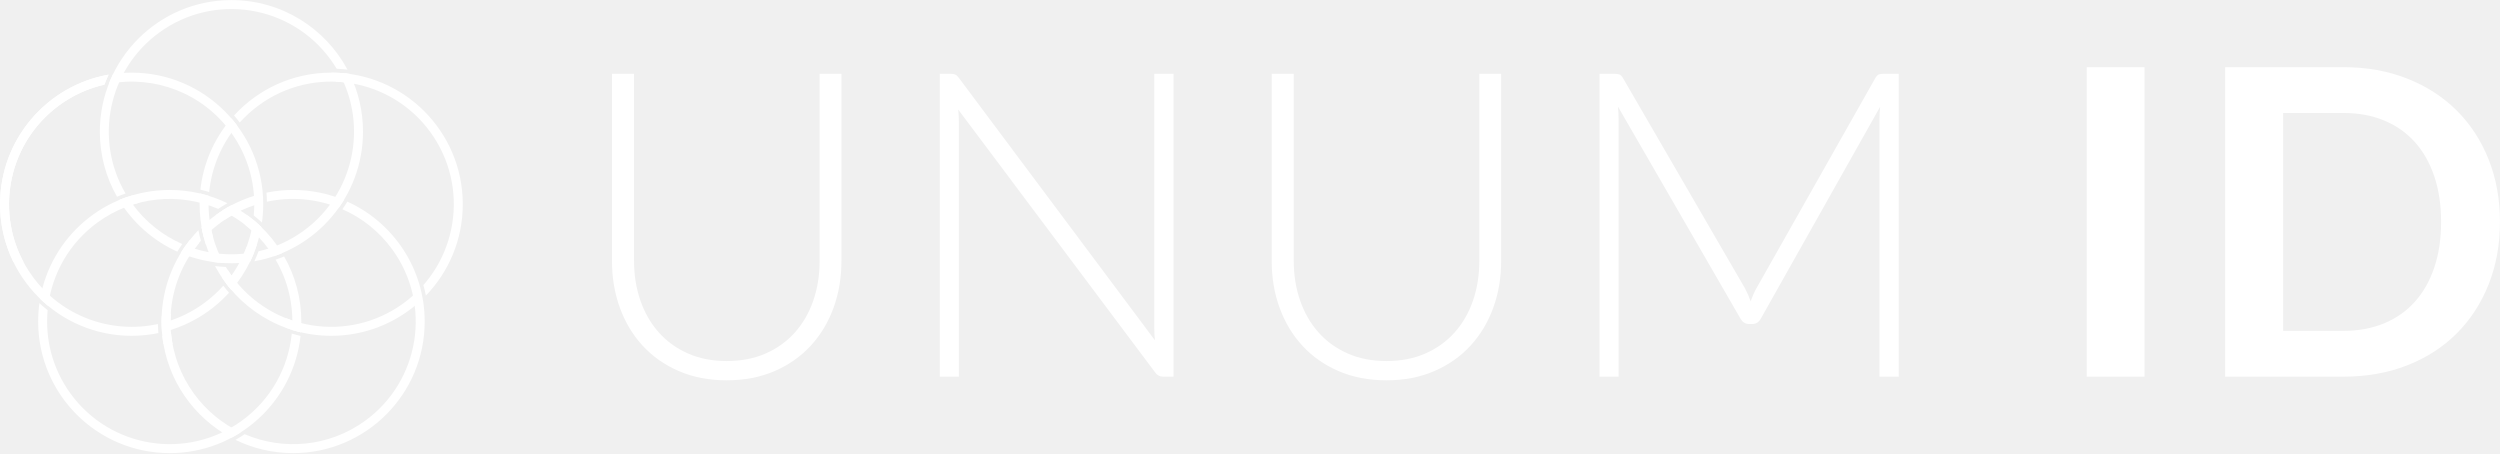
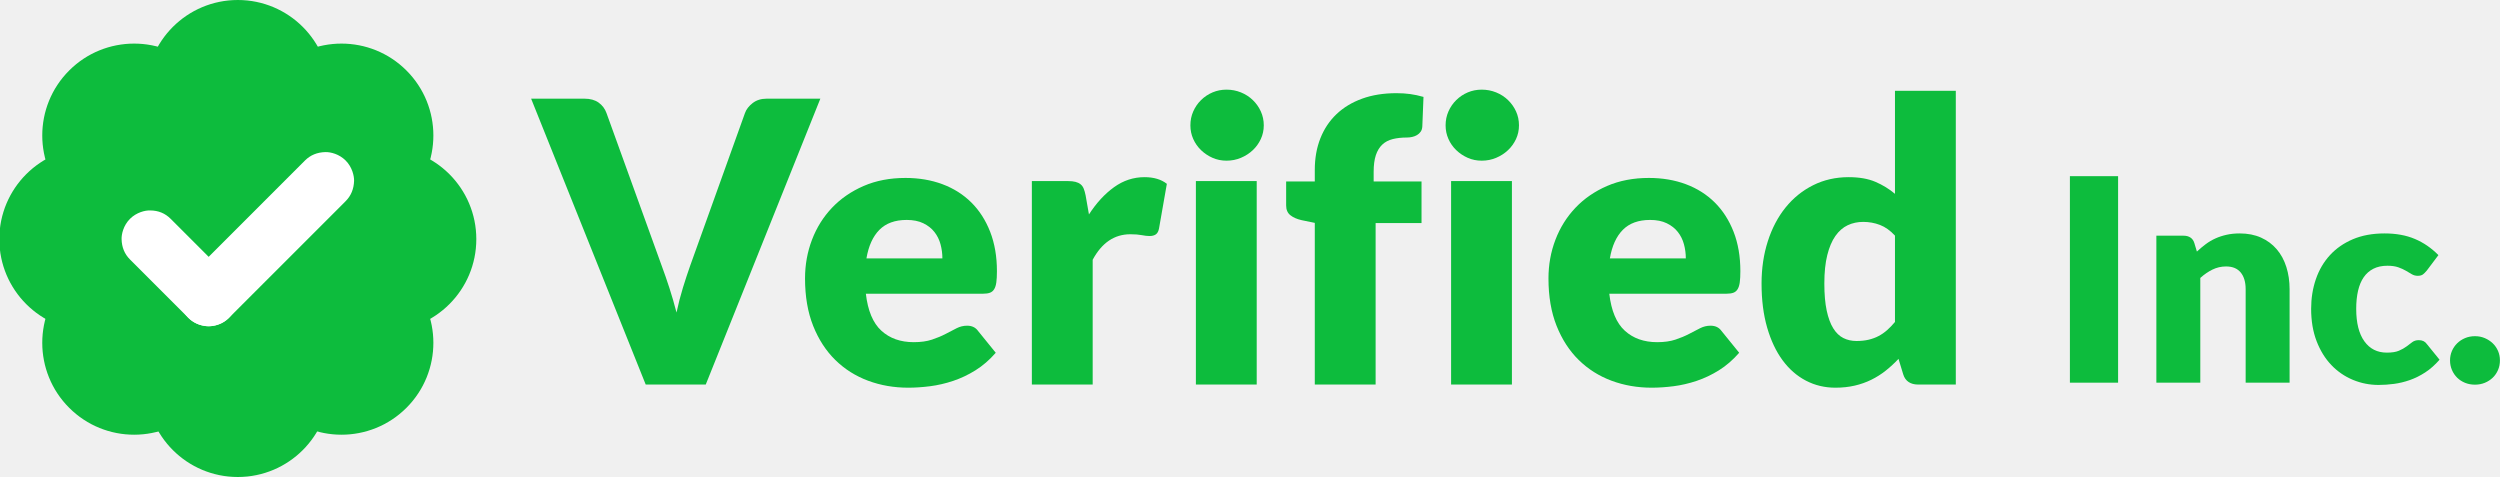
- <svg xmlns="http://www.w3.org/2000/svg" xmlns:xlink="http://www.w3.org/1999/xlink" width="20840px" height="3778px" viewBox="0 0 20840 3778" version="1.1">
-   <defs>
-     <rect id="path-1" x="0" y="0" width="1074" height="1316" />
-   </defs>
-   <g id="Page-18" stroke="none" stroke-width="1" fill="none" fill-rule="evenodd">
-     <g id="Group-13" transform="translate(0.5, 0.789224)">
-       <path d="M6057.349,3008.873 C6178.677,3008.873 6287.217,2987.759 6382.971,2945.532 C6478.725,2903.305 6559.907,2844.724 6626.519,2769.785 C6693.13,2694.847 6743.981,2606.529 6779.071,2504.827 C6814.161,2403.125 6831.706,2293.396 6831.706,2175.636 L6831.706,614.433 L7013.697,614.433 L7013.697,2175.636 C7013.697,2314.807 6991.692,2444.757 6947.681,2565.491 C6903.669,2686.225 6840.33,2791.493 6757.66,2881.3 C6674.99,2971.107 6574.479,3041.583 6456.125,3092.732 C6337.77,3143.88 6204.846,3169.454 6057.349,3169.454 C5909.851,3169.454 5776.927,3143.88 5658.573,3092.732 C5540.218,3041.583 5439.707,2971.107 5357.037,2881.3 C5274.368,2791.493 5211.028,2686.225 5167.017,2565.491 C5123.005,2444.757 5101,2314.807 5101,2175.636 L5101,614.433 L5284.776,614.433 L5284.776,2173.852 C5284.776,2291.612 5302.321,2401.341 5337.411,2503.043 C5372.501,2604.745 5423.054,2693.063 5489.071,2768.001 C5555.087,2842.939 5635.972,2901.818 5731.726,2944.64 C5827.48,2987.462 5936.02,3008.873 6057.349,3008.873 Z M7922.965,614.433 C7939.618,614.433 7952.702,616.514 7962.218,620.677 C7971.734,624.841 7981.845,634.059 7992.55,648.333 L9626.907,2835.802 C9623.339,2800.117 9621.554,2765.622 9621.554,2732.317 L9621.554,614.433 L9782.135,614.433 L9782.135,3139.122 L9694.708,3139.122 C9667.35,3139.122 9645.344,3127.227 9628.691,3103.437 L7987.198,912.399 C7990.766,948.084 7992.55,981.984 7992.55,1014.101 L7992.55,3139.122 L7833.754,3139.122 L7833.754,614.433 L7922.965,614.433 Z M11556.756,3008.873 C11678.085,3008.873 11786.624,2987.759 11882.379,2945.532 C11978.133,2903.305 12059.315,2844.724 12125.926,2769.785 C12192.538,2694.847 12243.388,2606.529 12278.478,2504.827 C12313.568,2403.125 12331.113,2293.396 12331.113,2175.636 L12331.113,614.433 L12513.105,614.433 L12513.105,2175.636 C12513.105,2314.807 12491.099,2444.757 12447.088,2565.491 C12403.077,2686.225 12339.737,2791.493 12257.067,2881.3 C12174.397,2971.107 12073.887,3041.583 11955.532,3092.732 C11837.177,3143.88 11704.253,3169.454 11556.756,3169.454 C11409.259,3169.454 11276.335,3143.88 11157.98,3092.732 C11039.625,3041.583 10939.115,2971.107 10856.445,2881.3 C10773.775,2791.493 10710.435,2686.225 10666.424,2565.491 C10622.413,2444.757 10600.407,2314.807 10600.407,2175.636 L10600.407,614.433 L10784.183,614.433 L10784.183,2173.852 C10784.183,2291.612 10801.728,2401.341 10836.818,2503.043 C10871.908,2604.745 10922.461,2693.063 10988.478,2768.001 C11054.495,2842.939 11135.379,2901.818 11231.134,2944.64 C11326.888,2987.462 11435.428,3008.873 11556.756,3008.873 Z M14546.439,2404.018 C14564.281,2437.324 14579.745,2473.008 14592.829,2511.072 C14599.966,2492.04 14607.4,2473.306 14615.132,2454.868 C14622.864,2436.431 14631.487,2418.887 14641.003,2402.234 L15633.037,648.333 C15642.553,632.87 15652.068,623.354 15661.584,619.785 C15671.1,616.217 15684.185,614.433 15700.837,614.433 L15827.518,614.433 L15827.518,3139.122 L15666.937,3139.122 L15666.937,987.337 C15666.937,956.41 15668.721,923.7 15672.29,889.204 L14678.472,2653.81 C14661.819,2684.737 14638.03,2700.2 14607.103,2700.2 L14578.555,2700.2 C14548.818,2700.2 14525.028,2684.737 14507.186,2653.81 L13486.605,887.42 C13490.173,921.916 13491.958,955.221 13491.958,987.337 L13491.958,3139.122 L13333.161,3139.122 L13333.161,614.433 L13458.057,614.433 C13474.71,614.433 13488.092,616.217 13498.202,619.785 C13508.313,623.354 13518.126,632.87 13527.642,648.333 L14546.439,2404.018 Z M17876.22,3139.122 L17394.477,3139.122 L17394.477,559.121 L17876.22,559.121 L17876.22,3139.122 Z M20839.139,1849.122 C20839.139,2038.251 20807.618,2211.915 20744.575,2370.117 C20681.532,2528.32 20592.916,2664.515 20478.724,2778.707 C20364.533,2892.898 20227.148,2981.514 20066.567,3044.557 C19905.985,3107.601 19728.158,3139.122 19533.081,3139.122 L18548.185,3139.122 L18548.185,559.121 L19533.081,559.121 C19728.158,559.121 19905.985,590.94 20066.567,654.578 C20227.148,718.216 20364.533,806.832 20478.724,920.429 C20592.916,1034.025 20681.532,1169.923 20744.575,1328.126 C20807.618,1486.328 20839.139,1659.992 20839.139,1849.122 Z M20348.475,1849.122 C20348.475,1707.572 20329.444,1580.595 20291.38,1468.188 C20253.316,1355.781 20199.195,1260.623 20129.015,1182.711 C20058.835,1104.799 19973.49,1045.028 19872.977,1003.395 C19772.465,961.763 19659.167,940.947 19533.081,940.947 L19031.712,940.947 L19031.712,2757.296 L19533.081,2757.296 C19659.167,2757.296 19772.465,2736.48 19872.977,2694.848 C19973.49,2653.215 20058.835,2593.444 20129.015,2515.532 C20199.195,2437.62 20253.316,2342.462 20291.38,2230.055 C20329.444,2117.648 20348.475,1990.671 20348.475,1849.122 Z" id="UNUMID-Copy-22" fill="#FFFFFF" fill-rule="nonzero" />
-       <g id="Group-3-Copy-4">
-         <g id="Shape-Copy" transform="translate(1077.663, 1551)">
-           <mask id="mask-2" fill="white">
-             <use xlink:href="#path-1" />
-           </mask>
-           <g id="Mask" />
-           <path d="M927.954,2052.597 C902.975,2068.61 877.304,2083.639 850.997,2097.628 C504.379,1913.32 268.371,1548.492 268.371,1128.541 C268.371,832.787 385.426,564.373 575.735,367.1 C581.526,396.682 588.474,425.85 596.528,454.556 L596.528,454.556 C288.117,805.653 252.115,1335.384 538.323,1729.316 C642.814,1873.136 777.791,1981.704 927.954,2052.597 L927.954,2052.597 Z M961.494,2067.698 C1281.596,2204.945 1663.763,2175.022 1965.995,1955.437 C2422.677,1623.638 2523.915,984.448 2192.116,527.766 C2081.516,375.539 1936.763,262.805 1775.999,192.439 C1790.475,171.766 1804.277,150.585 1817.371,128.928 C2197.579,301.178 2462.067,683.972 2462.067,1128.541 C2462.067,1734.313 1970.992,2225.389 1365.219,2225.389 C1192.822,2225.389 1029.715,2185.616 884.572,2114.745 C910.879,2100.067 936.537,2084.367 961.494,2067.698 L961.494,2067.698 Z M621.07,427.607 C613.638,399.038 607.328,370.016 602.191,340.591 C799.61,149.377 1068.672,31.693 1365.219,31.693 C1515.075,31.693 1657.911,61.745 1788.031,116.151 C1774.761,137.908 1760.756,159.167 1746.048,179.893 C1430.746,53.664 1059.502,87.272 764.444,301.645 C711.91,339.813 664.079,382.049 621.07,427.607 L621.07,427.607 Z" id="Shape" fill="#FFFFFF" mask="url(#mask-2)" />
+ <svg xmlns="http://www.w3.org/2000/svg" width="739px" height="141px" viewBox="0 0 739 141" version="1.1">
+   <g id="Verified-Inc.-Logo-(horizontal,-green,-white-check)" stroke="none" stroke-width="1" fill="none" fill-rule="evenodd">
+     <g id="Verified-Inc.-(outlines,-replaced,-modified)" transform="translate(157, 26.5)" fill="#0DBC3D" fill-rule="nonzero">
+       <g id="Inc.-(outlines)" transform="translate(454.8625, 25.574)">
+         <polygon id="Path" points="14.245 61.045 0 61.045 0 0 14.245 0" />
+         <path d="M25.558,61.045 L25.558,17.597 L33.602,17.597 C34.412,17.597 35.089,17.779 35.634,18.142 C36.179,18.505 36.563,19.049 36.786,19.776 L37.54,22.29 C38.378,21.507 39.244,20.781 40.138,20.111 C41.032,19.44 41.988,18.875 43.008,18.414 C44.027,17.953 45.131,17.59 46.318,17.325 C47.505,17.059 48.797,16.927 50.193,16.927 C52.568,16.927 54.669,17.339 56.499,18.163 C58.328,18.987 59.872,20.132 61.129,21.598 C62.386,23.065 63.335,24.81 63.978,26.835 C64.62,28.86 64.941,31.06 64.941,33.434 L64.941,61.045 L51.953,61.045 L51.953,33.434 C51.953,31.311 51.464,29.657 50.487,28.469 C49.509,27.282 48.071,26.689 46.171,26.689 C44.747,26.689 43.406,26.996 42.149,27.611 C40.892,28.225 39.691,29.049 38.546,30.082 L38.546,61.045 L25.558,61.045 Z" id="Path" />
+         <path d="M105.498,27.904 C105.107,28.379 104.73,28.756 104.367,29.035 C104.004,29.314 103.487,29.454 102.817,29.454 C102.174,29.454 101.595,29.3 101.078,28.993 C100.561,28.686 99.982,28.344 99.339,27.967 C98.697,27.59 97.943,27.247 97.077,26.94 C96.211,26.633 95.135,26.479 93.851,26.479 C92.259,26.479 90.883,26.773 89.724,27.359 C88.565,27.946 87.608,28.784 86.854,29.873 C86.1,30.962 85.541,32.296 85.178,33.874 C84.815,35.452 84.633,37.233 84.633,39.216 C84.633,43.378 85.436,46.576 87.042,48.811 C88.648,51.045 90.862,52.163 93.683,52.163 C95.191,52.163 96.385,51.974 97.265,51.597 C98.145,51.22 98.892,50.801 99.507,50.34 C100.121,49.879 100.687,49.453 101.204,49.062 C101.72,48.671 102.37,48.476 103.152,48.476 C104.185,48.476 104.967,48.853 105.498,49.607 L109.269,54.257 C107.928,55.794 106.518,57.044 105.037,58.007 C103.557,58.971 102.042,59.725 100.491,60.27 C98.941,60.814 97.384,61.191 95.82,61.401 C94.256,61.61 92.733,61.715 91.253,61.715 C88.599,61.715 86.065,61.212 83.649,60.207 C81.232,59.201 79.11,57.742 77.28,55.829 C75.451,53.915 73.998,51.562 72.923,48.769 C71.847,45.976 71.31,42.791 71.31,39.216 C71.31,36.088 71.778,33.162 72.713,30.439 C73.649,27.715 75.032,25.355 76.861,23.358 C78.691,21.361 80.953,19.79 83.649,18.644 C86.344,17.499 89.465,16.927 93.013,16.927 C96.42,16.927 99.409,17.471 101.979,18.561 C104.548,19.65 106.867,21.242 108.934,23.337 L105.498,27.904 Z" id="Path" />
+         <path d="M112.369,54.467 C112.369,53.461 112.558,52.526 112.935,51.66 C113.312,50.794 113.829,50.04 114.485,49.397 C115.142,48.755 115.917,48.245 116.811,47.868 C117.704,47.491 118.682,47.302 119.743,47.302 C120.777,47.302 121.74,47.491 122.634,47.868 C123.528,48.245 124.31,48.755 124.981,49.397 C125.651,50.04 126.175,50.794 126.552,51.66 C126.929,52.526 127.117,53.461 127.117,54.467 C127.117,55.472 126.929,56.415 126.552,57.295 C126.175,58.175 125.651,58.936 124.981,59.578 C124.31,60.221 123.528,60.724 122.634,61.087 C121.74,61.45 120.777,61.631 119.743,61.631 C118.682,61.631 117.704,61.45 116.811,61.087 C115.917,60.724 115.142,60.221 114.485,59.578 C113.829,58.936 113.312,58.175 112.935,57.295 C112.558,56.415 112.369,55.472 112.369,54.467 Z" id="Path" />
+       </g>
+       <g id="Verified-(outlines,-replaced,-modified,-green)" transform="translate(-0, -0)">
+         <path d="M7.10542736e-15,2.668 L15.776,2.668 C17.477,2.668 18.869,3.055 19.952,3.828 C21.035,4.601 21.808,5.626 22.272,6.902 L38.628,52.142 C39.363,54.114 40.107,56.26 40.861,58.58 C41.615,60.9 42.321,63.336 42.978,65.888 C43.519,63.336 44.148,60.9 44.863,58.58 C45.578,56.26 46.284,54.114 46.98,52.142 L63.22,6.902 C63.607,5.819 64.361,4.843 65.482,3.973 C66.603,3.103 67.976,2.668 69.6,2.668 L85.492,2.668 L51.62,87.174 L33.872,87.174 L7.10542736e-15,2.668 Z" id="Path" />
+         <path d="M110.664,26.1 C114.647,26.1 118.291,26.719 121.597,27.956 C124.903,29.193 127.745,30.991 130.123,33.35 C132.501,35.709 134.357,38.599 135.691,42.021 C137.025,45.443 137.692,49.319 137.692,53.65 C137.692,55.003 137.634,56.105 137.518,56.956 C137.402,57.807 137.189,58.483 136.88,58.986 C136.571,59.489 136.155,59.837 135.633,60.03 C135.111,60.223 134.444,60.32 133.632,60.32 L98.948,60.32 C99.528,65.347 101.055,68.991 103.53,71.253 C106.005,73.515 109.195,74.646 113.1,74.646 C115.188,74.646 116.986,74.395 118.494,73.892 C120.002,73.389 121.346,72.829 122.525,72.21 C123.704,71.591 124.787,71.031 125.773,70.528 C126.759,70.025 127.793,69.774 128.876,69.774 C130.307,69.774 131.389,70.296 132.124,71.34 L137.344,77.778 C135.488,79.905 133.487,81.635 131.341,82.969 C129.195,84.303 126.991,85.347 124.729,86.101 C122.467,86.855 120.205,87.377 117.943,87.667 C115.681,87.957 113.525,88.102 111.476,88.102 C107.261,88.102 103.308,87.416 99.615,86.043 C95.922,84.67 92.694,82.631 89.929,79.924 C87.164,77.217 84.98,73.853 83.375,69.832 C81.77,65.811 80.968,61.132 80.968,55.796 C80.968,51.775 81.654,47.966 83.027,44.37 C84.4,40.774 86.372,37.623 88.943,34.916 C91.514,32.209 94.627,30.063 98.281,28.478 C101.935,26.893 106.063,26.1 110.664,26.1 Z M111.012,38.512 C107.571,38.512 104.883,39.488 102.95,41.441 C101.017,43.394 99.741,46.207 99.122,49.88 L121.568,49.88 C121.568,48.449 121.384,47.057 121.017,45.704 C120.65,44.351 120.05,43.142 119.219,42.079 C118.388,41.016 117.295,40.155 115.942,39.498 C114.589,38.841 112.945,38.512 111.012,38.512 Z" id="Shape" />
+         <path d="M148.016,87.174 L148.016,27.028 L158.688,27.028 C159.577,27.028 160.322,27.105 160.921,27.26 C161.52,27.415 162.023,27.656 162.429,27.985 C162.835,28.314 163.144,28.749 163.357,29.29 C163.57,29.831 163.753,30.489 163.908,31.262 L164.894,36.888 C167.098,33.485 169.573,30.798 172.318,28.826 C175.063,26.854 178.06,25.868 181.308,25.868 C184.053,25.868 186.257,26.525 187.92,27.84 L185.6,41.064 C185.445,41.876 185.136,42.446 184.672,42.775 C184.208,43.104 183.589,43.268 182.816,43.268 C182.159,43.268 181.385,43.181 180.496,43.007 C179.607,42.833 178.485,42.746 177.132,42.746 C172.415,42.746 168.703,45.259 165.996,50.286 L165.996,87.174 L148.016,87.174 Z" id="Path" />
+         <path d="M214.484,27.028 L214.484,87.174 L196.504,87.174 L196.504,27.028 L214.484,27.028 Z M216.572,10.556 C216.572,11.987 216.282,13.33 215.702,14.587 C215.122,15.844 214.329,16.946 213.324,17.893 C212.319,18.84 211.149,19.594 209.815,20.155 C208.481,20.716 207.06,20.996 205.552,20.996 C204.083,20.996 202.71,20.716 201.434,20.155 C200.158,19.594 199.027,18.84 198.041,17.893 C197.055,16.946 196.282,15.844 195.721,14.587 C195.16,13.33 194.88,11.987 194.88,10.556 C194.88,9.087 195.16,7.714 195.721,6.438 C196.282,5.162 197.055,4.041 198.041,3.074 C199.027,2.107 200.158,1.353 201.434,0.812 C202.71,0.271 204.083,0 205.552,0 C207.06,0 208.481,0.271 209.815,0.812 C211.149,1.353 212.319,2.107 213.324,3.074 C214.329,4.041 215.122,5.162 215.702,6.438 C216.282,7.714 216.572,9.087 216.572,10.556 Z" id="Shape" />
+         <path d="M330.423,26.1 C334.406,26.1 338.05,26.719 341.356,27.956 C344.662,29.193 347.504,30.991 349.882,33.35 C352.26,35.709 354.116,38.599 355.45,42.021 C356.784,45.443 357.451,49.319 357.451,53.65 C357.451,55.003 357.393,56.105 357.277,56.956 C357.161,57.807 356.948,58.483 356.639,58.986 C356.33,59.489 355.914,59.837 355.392,60.03 C354.87,60.223 354.203,60.32 353.391,60.32 L318.707,60.32 C319.287,65.347 320.814,68.991 323.289,71.253 C325.764,73.515 328.954,74.646 332.859,74.646 C334.947,74.646 336.745,74.395 338.253,73.892 C339.761,73.389 341.105,72.829 342.284,72.21 C343.463,71.591 344.546,71.031 345.532,70.528 C346.518,70.025 347.552,69.774 348.635,69.774 C350.066,69.774 351.148,70.296 351.883,71.34 L357.103,77.778 C355.247,79.905 353.246,81.635 351.1,82.969 C348.954,84.303 346.75,85.347 344.488,86.101 C342.226,86.855 339.964,87.377 337.702,87.667 C335.44,87.957 333.284,88.102 331.235,88.102 C327.02,88.102 323.067,87.416 319.374,86.043 C315.681,84.67 312.453,82.631 309.688,79.924 C306.923,77.217 304.739,73.853 303.134,69.832 C301.529,65.811 300.727,61.132 300.727,55.796 C300.727,51.775 301.413,47.966 302.786,44.37 C304.159,40.774 306.131,37.623 308.702,34.916 C311.273,32.209 314.386,30.063 318.04,28.478 C321.694,26.893 325.822,26.1 330.423,26.1 Z M330.771,38.512 C327.33,38.512 324.642,39.488 322.709,41.441 C320.776,43.394 319.5,46.207 318.881,49.88 L341.327,49.88 C341.327,48.449 341.143,47.057 340.776,45.704 C340.409,44.351 339.809,43.142 338.978,42.079 C338.147,41.016 337.054,40.155 335.701,39.498 C334.348,38.841 332.704,38.512 330.771,38.512 Z" id="Shape" />
+         <path d="M409.999,87.174 C408.878,87.174 407.94,86.923 407.186,86.42 C406.432,85.917 405.9,85.163 405.591,84.158 L404.199,79.576 C403,80.852 401.744,82.012 400.429,83.056 C399.114,84.1 397.693,84.999 396.166,85.753 C394.639,86.507 392.995,87.087 391.236,87.493 C389.477,87.899 387.572,88.102 385.523,88.102 C382.391,88.102 379.491,87.406 376.823,86.014 C374.155,84.622 371.854,82.611 369.921,79.982 C367.988,77.353 366.47,74.134 365.368,70.325 C364.266,66.516 363.715,62.176 363.715,57.304 C363.715,52.819 364.334,48.652 365.571,44.805 C366.808,40.958 368.558,37.632 370.82,34.829 C373.082,32.026 375.798,29.831 378.969,28.246 C382.14,26.661 385.639,25.868 389.467,25.868 C392.56,25.868 395.18,26.322 397.326,27.231 C399.472,28.14 401.415,29.329 403.155,30.798 L403.155,0.348 L421.135,0.348 L421.135,87.174 L409.999,87.174 Z M391.787,74.298 C393.102,74.298 394.291,74.172 395.354,73.921 C396.417,73.67 397.394,73.312 398.283,72.848 C399.172,72.384 400.013,71.804 400.806,71.108 C401.599,70.412 402.382,69.6 403.155,68.672 L403.155,43.152 C401.763,41.644 400.284,40.59 398.718,39.991 C397.152,39.392 395.499,39.092 393.759,39.092 C392.096,39.092 390.569,39.421 389.177,40.078 C387.785,40.735 386.577,41.789 385.552,43.239 C384.527,44.689 383.725,46.574 383.145,48.894 C382.565,51.214 382.275,54.017 382.275,57.304 C382.275,60.475 382.507,63.143 382.971,65.308 C383.435,67.473 384.083,69.223 384.914,70.557 C385.745,71.891 386.741,72.848 387.901,73.428 C389.061,74.008 390.356,74.298 391.787,74.298 Z" id="Shape" />
+         <path d="M231.652,87.174 L231.652,39.382 L227.708,38.57 C226.355,38.261 225.262,37.777 224.431,37.12 C223.6,36.463 223.184,35.496 223.184,34.22 L223.184,27.144 L231.652,27.144 L231.652,23.722 C231.652,20.281 232.203,17.168 233.305,14.384 C234.407,11.6 235.992,9.222 238.061,7.25 C240.13,5.278 242.653,3.751 245.63,2.668 C248.607,1.585 251.991,1.044 255.78,1.044 C257.249,1.044 258.612,1.131 259.869,1.305 C261.126,1.479 262.431,1.759 263.784,2.146 L263.436,10.904 C263.397,11.523 263.233,12.035 262.943,12.441 C262.653,12.847 262.295,13.176 261.87,13.427 C261.445,13.678 260.971,13.862 260.449,13.978 C259.927,14.094 259.415,14.152 258.912,14.152 C257.327,14.152 255.915,14.307 254.678,14.616 C253.441,14.925 252.406,15.476 251.575,16.269 C250.744,17.062 250.115,18.106 249.69,19.401 C249.265,20.696 249.052,22.33 249.052,24.302 L249.052,27.144 L263.204,27.144 L263.204,39.44 L249.632,39.44 L249.632,87.174 L231.652,87.174 Z" id="Path" />
+         <path d="M289.923,27.028 L289.923,87.174 L271.943,87.174 L271.943,27.028 L289.923,27.028 Z M292.011,10.556 C292.011,11.987 291.721,13.33 291.141,14.587 C290.561,15.844 289.768,16.946 288.763,17.893 C287.757,18.84 286.588,19.594 285.254,20.155 C283.92,20.716 282.499,20.996 280.991,20.996 C279.521,20.996 278.149,20.716 276.873,20.155 C275.597,19.594 274.466,18.84 273.48,17.893 C272.494,16.946 271.72,15.844 271.16,14.587 C270.599,13.33 270.319,11.987 270.319,10.556 C270.319,9.087 270.599,7.714 271.16,6.438 C271.72,5.162 272.494,4.041 273.48,3.074 C274.466,2.107 275.597,1.353 276.873,0.812 C278.149,0.271 279.521,9.09494702e-13 280.991,9.09494702e-13 C282.499,9.09494702e-13 283.92,0.271 285.254,0.812 C286.588,1.353 287.757,2.107 288.763,3.074 C289.768,4.041 290.561,5.162 291.141,6.438 C291.721,7.714 292.011,9.087 292.011,10.556 Z" id="Shape" />
+       </g>
+     </g>
+     <g id="Check-Mark" transform="translate(-0.201033, 0)">
+       <g id="Mark" fill="#0DBC3D">
+         <circle id="Oval" cx="70.5" cy="70.694" r="27.159" />
+         <g id="Group-10" transform="translate(43.34101, 0)">
+           <circle id="Oval" cx="27.159" cy="27.159" r="27.159" />
+           <circle id="Oval" cx="27.159" cy="113.841" r="27.159" />
        </g>
-         <path d="M1928.582,986.572 C1945.079,1005.742 1960.925,1025.49 1976.084,1045.78 C1842.471,1205.298 1763.386,1399.394 1743.269,1600.036 C1719.21,1592.688 1694.809,1586.122 1670.097,1580.368 C1669.52,1585.607 1668.981,1590.856 1668.479,1596.117 L1668.479,1596.117 C1665.163,1630.848 1663.468,1666.05 1663.468,1701.649 C1663.468,1874.305 1703.36,2037.643 1774.43,2182.949 C1803.69,2187.064 1833.32,2190.025 1863.273,2191.784 C1767.151,2016.386 1727.493,1821.935 1740.567,1631.993 C1716.42,1624.483 1691.915,1617.786 1667.084,1611.932 L1667.084,1611.932 C1667.512,1606.65 1667.977,1601.378 1668.479,1596.117 C1690.607,1364.318 1784.878,1153.566 1928.582,986.572 Z M1950.518,961.84 C2151.078,742.428 2439.625,604.801 2760.316,604.801 C3366.088,604.801 3857.164,1095.877 3857.164,1701.649 C3857.164,1997.5 3740.032,2265.992 3549.614,2463.283 L3549.614,2463.284 C3543.861,2433.667 3536.949,2404.464 3528.928,2375.725 C3515.67,2390.814 3501.909,2405.573 3487.649,2419.976 L3487.649,2522.678 C3294.069,2694.294 3039.361,2798.497 2760.316,2798.497 C2340.907,2798.497 1976.478,2563.099 1791.944,2217.214 C1821.612,2220.795 1851.636,2223.224 1881.968,2224.457 C1897.782,2250.956 1914.928,2276.974 1933.419,2302.425 C2265.218,2759.107 2904.409,2860.345 3361.091,2528.546 C3817.773,2196.747 3919.011,1557.556 3587.212,1100.874 C3255.413,644.192 2616.222,542.954 2159.54,874.753 C2099.477,918.391 2045.563,967.347 1997.973,1020.505 C1982.8,1000.416 1966.971,980.85 1950.518,961.84 Z" id="Combined-Shape-Copy-857" fill="#FFFFFF" />
-         <path d="M1352.629,2800.504 C1377.292,2794.786 1401.646,2788.259 1425.66,2780.953 C1442.904,2955.589 1505.389,3128.092 1615.986,3280.316 C1720.477,3424.136 1855.454,3532.704 2005.617,3603.597 C1980.638,3619.61 1954.967,3634.639 1928.66,3648.628 C1615.785,3482.263 1393.033,3168.813 1352.629,2800.504 Z M2220.762,1605.196 C2292.495,1590.443 2366.783,1582.693 2442.882,1582.693 C2592.738,1582.693 2735.574,1612.745 2865.694,1667.151 C2852.424,1688.908 2838.419,1710.167 2823.711,1730.893 C2634.639,1655.199 2425.452,1636.981 2224.638,1680.749 C2224.177,1655.351 2222.876,1630.157 2220.762,1605.196 Z M2039.157,3618.698 C2359.259,3755.945 2741.426,3726.022 3043.658,3506.437 C3500.34,3174.638 3601.578,2535.448 3269.779,2078.766 C3159.179,1926.539 3014.426,1813.805 2853.662,1743.439 C2868.138,1722.766 2881.94,1701.585 2895.034,1679.928 C3275.242,1852.178 3539.73,2234.972 3539.73,2679.541 C3539.73,3285.313 3048.655,3776.389 2442.882,3776.389 C2270.485,3776.389 2107.378,3736.616 1962.235,3665.745 C1988.542,3651.067 2014.2,3635.367 2039.157,3618.698 Z" id="Combined-Shape-Copy-858" fill="#FFFFFF" />
-         <path d="M1746.992,1831.672 C1753.368,1881.891 1763.388,1930.974 1776.778,1978.646 C1755.747,1998.583 1735.779,2019.307 1716.886,2040.738 C1701.191,1992.407 1688.76,1942.605 1679.854,1891.591 C1701.399,1870.723 1723.798,1850.731 1746.992,1831.672 Z" id="Combined-Shape-Copy-859" fill="#FFFFFF" />
-         <path d="M400.668,2549.281 C377.625,2530.333 355.368,2510.463 333.953,2489.728 C423.853,1974.422 873.398,1582.693 1414.437,1582.693 C1586.849,1582.693 1749.971,1622.473 1895.123,1693.356 C1881.971,1700.695 1868.98,1708.289 1856.159,1716.133 C1843.337,1723.976 1830.684,1732.068 1818.207,1740.402 C1498.095,1603.134 1115.908,1633.05 813.662,1852.645 C576.61,2024.873 435.328,2279.924 400.668,2549.281 Z M396.688,2585.19 C374.472,2823.809 435.607,3071.197 587.541,3280.316 C919.34,3736.998 1558.53,3838.236 2015.212,3506.437 C2261.052,3327.824 2403.889,3060.134 2431.62,2779.789 C2455.686,2787.119 2480.093,2793.666 2504.811,2799.401 C2445.103,3348.787 1979.706,3776.389 1414.437,3776.389 C808.664,3776.389 317.589,3285.313 317.589,2679.541 C317.589,2627.557 321.205,2576.417 328.2,2526.36 C350.227,2546.859 373.074,2566.487 396.688,2585.19 Z M1928.66,1710.454 C2102.853,1803.078 2249.11,1941.294 2351.517,2109.186 C2328.132,2118.967 2304.336,2127.962 2280.163,2136.137 L2280.163,2136.137 C2267.952,2116.726 2255.01,2097.591 2241.333,2078.766 C2136.842,1934.946 2001.865,1826.378 1851.703,1755.485 C1876.681,1739.471 1902.352,1724.443 1928.66,1710.454 Z M2297.018,2163.892 C2320.982,2155.619 2344.58,2146.561 2367.782,2136.75 L2367.782,2136.75 C2459.105,2296.802 2511.285,2482.078 2511.285,2679.541 C2511.285,2710.187 2510.028,2740.541 2507.563,2770.551 L2507.563,2770.551 C2507.598,2770.12 2507.633,2769.689 2507.668,2769.258 C2482.838,2763.405 2458.332,2756.707 2434.185,2749.197 C2447.897,2549.995 2403.61,2345.834 2297.018,2163.892 L2297.018,2163.892 Z" id="Combined-Shape-Copy-860" fill="#FFFFFF" />
-         <path d="M2380.92,2650.785 C2423.036,2667.662 2466.536,2681.816 2511.204,2693.031 C2510.895,2718.661 2509.707,2744.08 2507.668,2769.258 L2507.668,2769.258 C2464.024,2758.969 2421.387,2746.073 2379.929,2730.744 C2381.356,2704.147 2381.69,2677.47 2380.92,2650.785 Z" id="Combined-Shape-Copy-861" fill="#FFFFFF" />
-         <path d="M2006.148,1755.826 C1960.852,1777.347 1917.39,1802.101 1876.06,1829.791 C1850.636,1816.002 1824.673,1803.405 1798.26,1792.012 L1798.26,1792.012 C1839.635,1761.909 1883.196,1734.629 1928.66,1710.454 C1955.154,1724.542 1981.002,1739.685 2006.148,1755.826 Z" id="Combined-Shape-Copy-862" fill="#FFFFFF" />
-         <path d="M1381.569,2761.181 L1381.569,2683.582 C1492.134,2651.529 1599.124,2600.11 1697.623,2528.546 C1758.379,2484.404 1812.844,2434.822 1860.835,2380.953 C1876.04,2401.02 1891.901,2420.564 1908.386,2439.551 C1769.187,2592.551 1587.311,2706.031 1381.569,2761.181 Z M110.988,2183 C39.902,2037.681 2.20975398e-11,1874.325 2.20552465e-11,1701.649 C2.19229317e-11,1161.433 390.539,712.432 904.686,621.578 C892.057,648.74 880.476,676.489 869.997,704.773 C738.958,734.527 611.669,790.768 496.073,874.753 C77.993,1178.506 -42.193,1739.879 195.047,2183 L110.988,2183 Z M942.696,615.549 C993.063,608.465 1044.528,604.801 1096.848,604.801 C1702.62,604.801 2193.696,1095.877 2193.696,1701.649 C2193.696,1753.505 2190.098,1804.52 2183.137,1854.458 C2161.113,1833.897 2138.266,1814.206 2114.649,1795.442 C2136.717,1556.996 2075.56,1309.83 1923.744,1100.874 C1683.784,770.598 1283.049,626.229 906.849,697.12 C917.717,669.361 929.684,642.152 942.696,615.549 Z M1881.079,2357.519 C2008.323,2205.605 2086.114,2022.332 2110.616,1831.909 C2133.66,1850.858 2155.917,1870.727 2177.332,1891.462 C2142.694,2090.009 2054.664,2270.21 1928.582,2416.727 C1912.085,2397.556 1896.239,2377.809 1881.079,2357.519 Z" id="Combined-Shape-Copy-863" fill="#FFFFFF" />
-         <path d="M1334.733,2772.631 C1258.138,2789.568 1178.536,2798.497 1096.848,2798.497 C491.076,2798.497 -4.20062731e-13,2307.422 -5.68434189e-13,1701.649 C-7.00749005e-13,1161.433 390.539,712.432 904.686,621.578 C892.057,648.74 880.476,676.489 869.997,704.773 C738.958,734.527 611.669,790.768 496.073,874.753 C39.391,1206.552 -61.847,1845.742 269.952,2302.425 C516.095,2641.211 931.405,2784.386 1315.876,2700.27 C1316.334,2725.672 1317.631,2750.869 1319.74,2775.835 L1319.74,2775.835 C1324.75,2774.801 1329.748,2773.733 1334.733,2772.631 Z" id="Combined-Shape-Copy-864" fill="#FFFFFF" />
-         <path d="M1895.908,2246.396 C1920.323,2285.083 1947.262,2322.019 1976.494,2356.971 C1961.21,2377.453 1945.227,2397.384 1928.582,2416.727 C1899.652,2383.109 1872.726,2347.717 1847.988,2310.737 C1864.933,2289.867 1880.91,2268.398 1895.908,2246.396 Z" id="Combined-Shape-Copy-865" fill="#FFFFFF" />
-         <path d="M1424.368,2611.568 C1422.893,2634.035 1422.144,2656.7 1422.144,2679.541 C1422.144,2702.796 1422.92,2725.871 1424.449,2748.739 C1399.876,2756.419 1374.931,2763.258 1349.648,2769.222 L1349.648,2769.222 C1347.254,2739.645 1346.034,2709.735 1346.034,2679.541 C1346.034,2664.906 1346.321,2650.339 1346.889,2635.844 C1372.929,2628.88 1398.779,2620.792 1424.368,2611.568 Z" id="Combined-Shape-Copy-866" fill="#FFFFFF" />
-         <path d="M2158.13,1979.758 C2123.791,1943.214 2086.793,1909.198 2047.445,1878.017 C2052.706,1849.634 2056.703,1821.022 2059.421,1792.275 C2101.034,1822.577 2140.434,1855.735 2177.332,1891.462 C2172.122,1921.326 2165.704,1950.775 2158.13,1979.757 Z" id="Combined-Shape-Copy-867" fill="#FFFFFF" />
-         <path d="M1505.771,2109.238 C1519.04,2087.481 1533.046,2066.222 1547.753,2045.496 C1727.977,2117.647 1926.478,2137.577 2118.581,2101.378 C2107.713,2129.137 2095.746,2156.345 2082.734,2182.949 C2032.367,2190.033 1980.902,2193.696 1928.582,2193.696 C1778.726,2193.696 1635.89,2163.644 1505.771,2109.238 Z M1477.499,2096.944 C1275.481,2005.683 1106.056,1855.01 991.502,1667.203 L991.502,1667.203 C1014.887,1657.422 1038.682,1648.427 1062.856,1640.252 C1075.067,1659.663 1088.008,1678.798 1101.686,1697.623 C1212.524,1850.179 1357.664,1963.071 1518.845,2033.405 C1504.377,2054.088 1490.584,2075.279 1477.499,2096.944 Z M2119.921,2177.065 C2132.606,2149.906 2144.242,2122.158 2154.776,2093.874 C2286.045,2064.159 2413.568,2007.87 2529.357,1923.744 C2950.204,1617.981 3069.2,1051.175 2825.624,606.713 C2855.577,608.472 2885.208,611.433 2914.467,615.549 C2985.538,760.855 3025.43,924.193 3025.43,1096.848 C3025.43,1637.352 2634.474,2086.544 2119.921,2177.065 Z M2805.922,572.356 C2790.388,546.438 2773.577,520.984 2755.478,496.073 C2423.679,39.391 1784.489,-61.847 1327.807,269.952 C898.981,581.512 783.56,1164.106 1045.785,1612.128 C1021.81,1620.377 998.2,1629.412 974.986,1639.2 L974.986,1639.201 C883.818,1479.248 831.734,1294.131 831.734,1096.848 C831.734,491.076 1322.809,4.23985985e-11 1928.582,4.2250227e-11 C2347.26,4.21476805e-11 2711.149,234.579 2895.987,579.476 C2866.304,575.935 2836.267,573.547 2805.922,572.356 Z" id="Combined-Shape-Copy-868" fill="#FFFFFF" />
-         <path d="M1658.902,2025.339 C1629.595,2060.483 1602.603,2097.623 1578.16,2136.528 C1553.631,2128.263 1529.489,2119.155 1505.771,2109.238 C1529.033,2071.096 1554.558,2034.485 1582.16,1999.592 C1607.404,2009.252 1633.01,2017.839 1658.902,2025.339 Z" id="Combined-Shape-Copy-869" fill="#FFFFFF" />
-         <path d="M1163.628,1688.116 C1118.882,1699.342 1075.306,1713.517 1033.12,1730.424 C1018.546,1709.863 1004.662,1688.778 991.502,1667.203 C1032.356,1650.115 1074.464,1635.428 1117.649,1623.318 C1126.822,1637.42 1136.408,1651.362 1146.41,1665.129 C1152.056,1672.9 1157.796,1680.562 1163.628,1688.116 Z" id="Combined-Shape-Copy-870" fill="#FFFFFF" />
-         <path d="M2950.292,697.062 C2901.74,687.965 2851.978,682.301 2801.267,680.332 C2789.029,654.765 2775.577,629.563 2760.9,604.801 C2813.019,604.829 2864.288,608.491 2914.467,615.549 C2927.47,642.134 2939.43,669.323 2950.292,697.062 Z" id="Combined-Shape-Copy-871" fill="#FFFFFF" />
-         <path d="M1993.985,2191.778 C2017.868,2148.156 2038.661,2102.602 2056.072,2055.41 C2084.293,2051.682 2112.423,2046.695 2140.375,2040.435 C2124.441,2089.549 2105.137,2137.145 2082.734,2182.949 C2053.505,2187.06 2023.906,2190.019 1993.985,2191.778 Z" id="Combined-Shape-Copy-872" fill="#FFFFFF" />
+         <g id="Group-9" transform="translate(70.5, 70.69402) rotate(90) translate(-70.5, -70.69402) translate(43.34101, 0.194021)">
+           <circle id="Oval" cx="27.159" cy="27.159" r="27.159" />
+           <circle id="Oval" cx="27.159" cy="113.841" r="27.159" />
+         </g>
+         <g id="Group-9" transform="translate(70.5, 70.69402) rotate(45) translate(-70.5, -70.69402) translate(43.34101, 0.194021)">
+           <circle id="Oval" cx="27.159" cy="27.159" r="27.159" />
+           <circle id="Oval" cx="27.159" cy="113.841" r="27.159" />
+         </g>
+         <g id="Group-9" transform="translate(70.5, 70.69402) rotate(-45) translate(-70.5, -70.69402) translate(43.34101, 0.194021)">
+           <circle id="Oval" cx="27.159" cy="27.159" r="27.159" />
+           <circle id="Oval" cx="27.159" cy="113.841" r="27.159" />
+         </g>
+       </g>
+       <g id="Check" transform="translate(32.61872, 41.43499)" fill="#FFFFFF">
+         <path d="M8.45,29.38 L32.83,29.38 C35.093,29.38 37.103,30.217 38.86,31.891 C40,32.983 41.33,35.186 41.33,37.885 C41.33,40.605 39.916,42.864 38.86,43.883 C37.092,45.548 35.082,46.38 32.83,46.38 L8.45,46.38 C6.181,46.38 4.177,45.548 2.437,43.883 C1.438,42.941 -0.05,40.712 -0.05,37.883 C-0.05,35.211 1.305,32.93 2.437,31.891 C4.127,30.217 6.132,29.38 8.45,29.38 Z" id="Rectangle" transform="translate(20.64045, 37.87971) rotate(45) translate(-20.64045, -37.87971) " />
+         <path d="M22.122,20.76 L70.882,20.76 C73.145,20.76 75.155,21.597 76.912,23.271 C78.052,24.364 79.382,26.566 79.382,29.265 C79.382,31.986 77.968,34.245 76.912,35.264 C75.144,36.928 73.134,37.76 70.882,37.76 L22.122,37.76 C19.853,37.76 17.849,36.928 16.109,35.264 C15.11,34.322 13.622,32.092 13.622,29.263 C13.622,26.591 14.977,24.31 16.109,23.271 C17.799,21.597 19.804,20.76 22.122,20.76 Z" id="Rectangle" transform="translate(46.50248, 29.26008) rotate(-45) translate(-46.50248, -29.26008) " />
      </g>
    </g>
  </g>
</svg>
